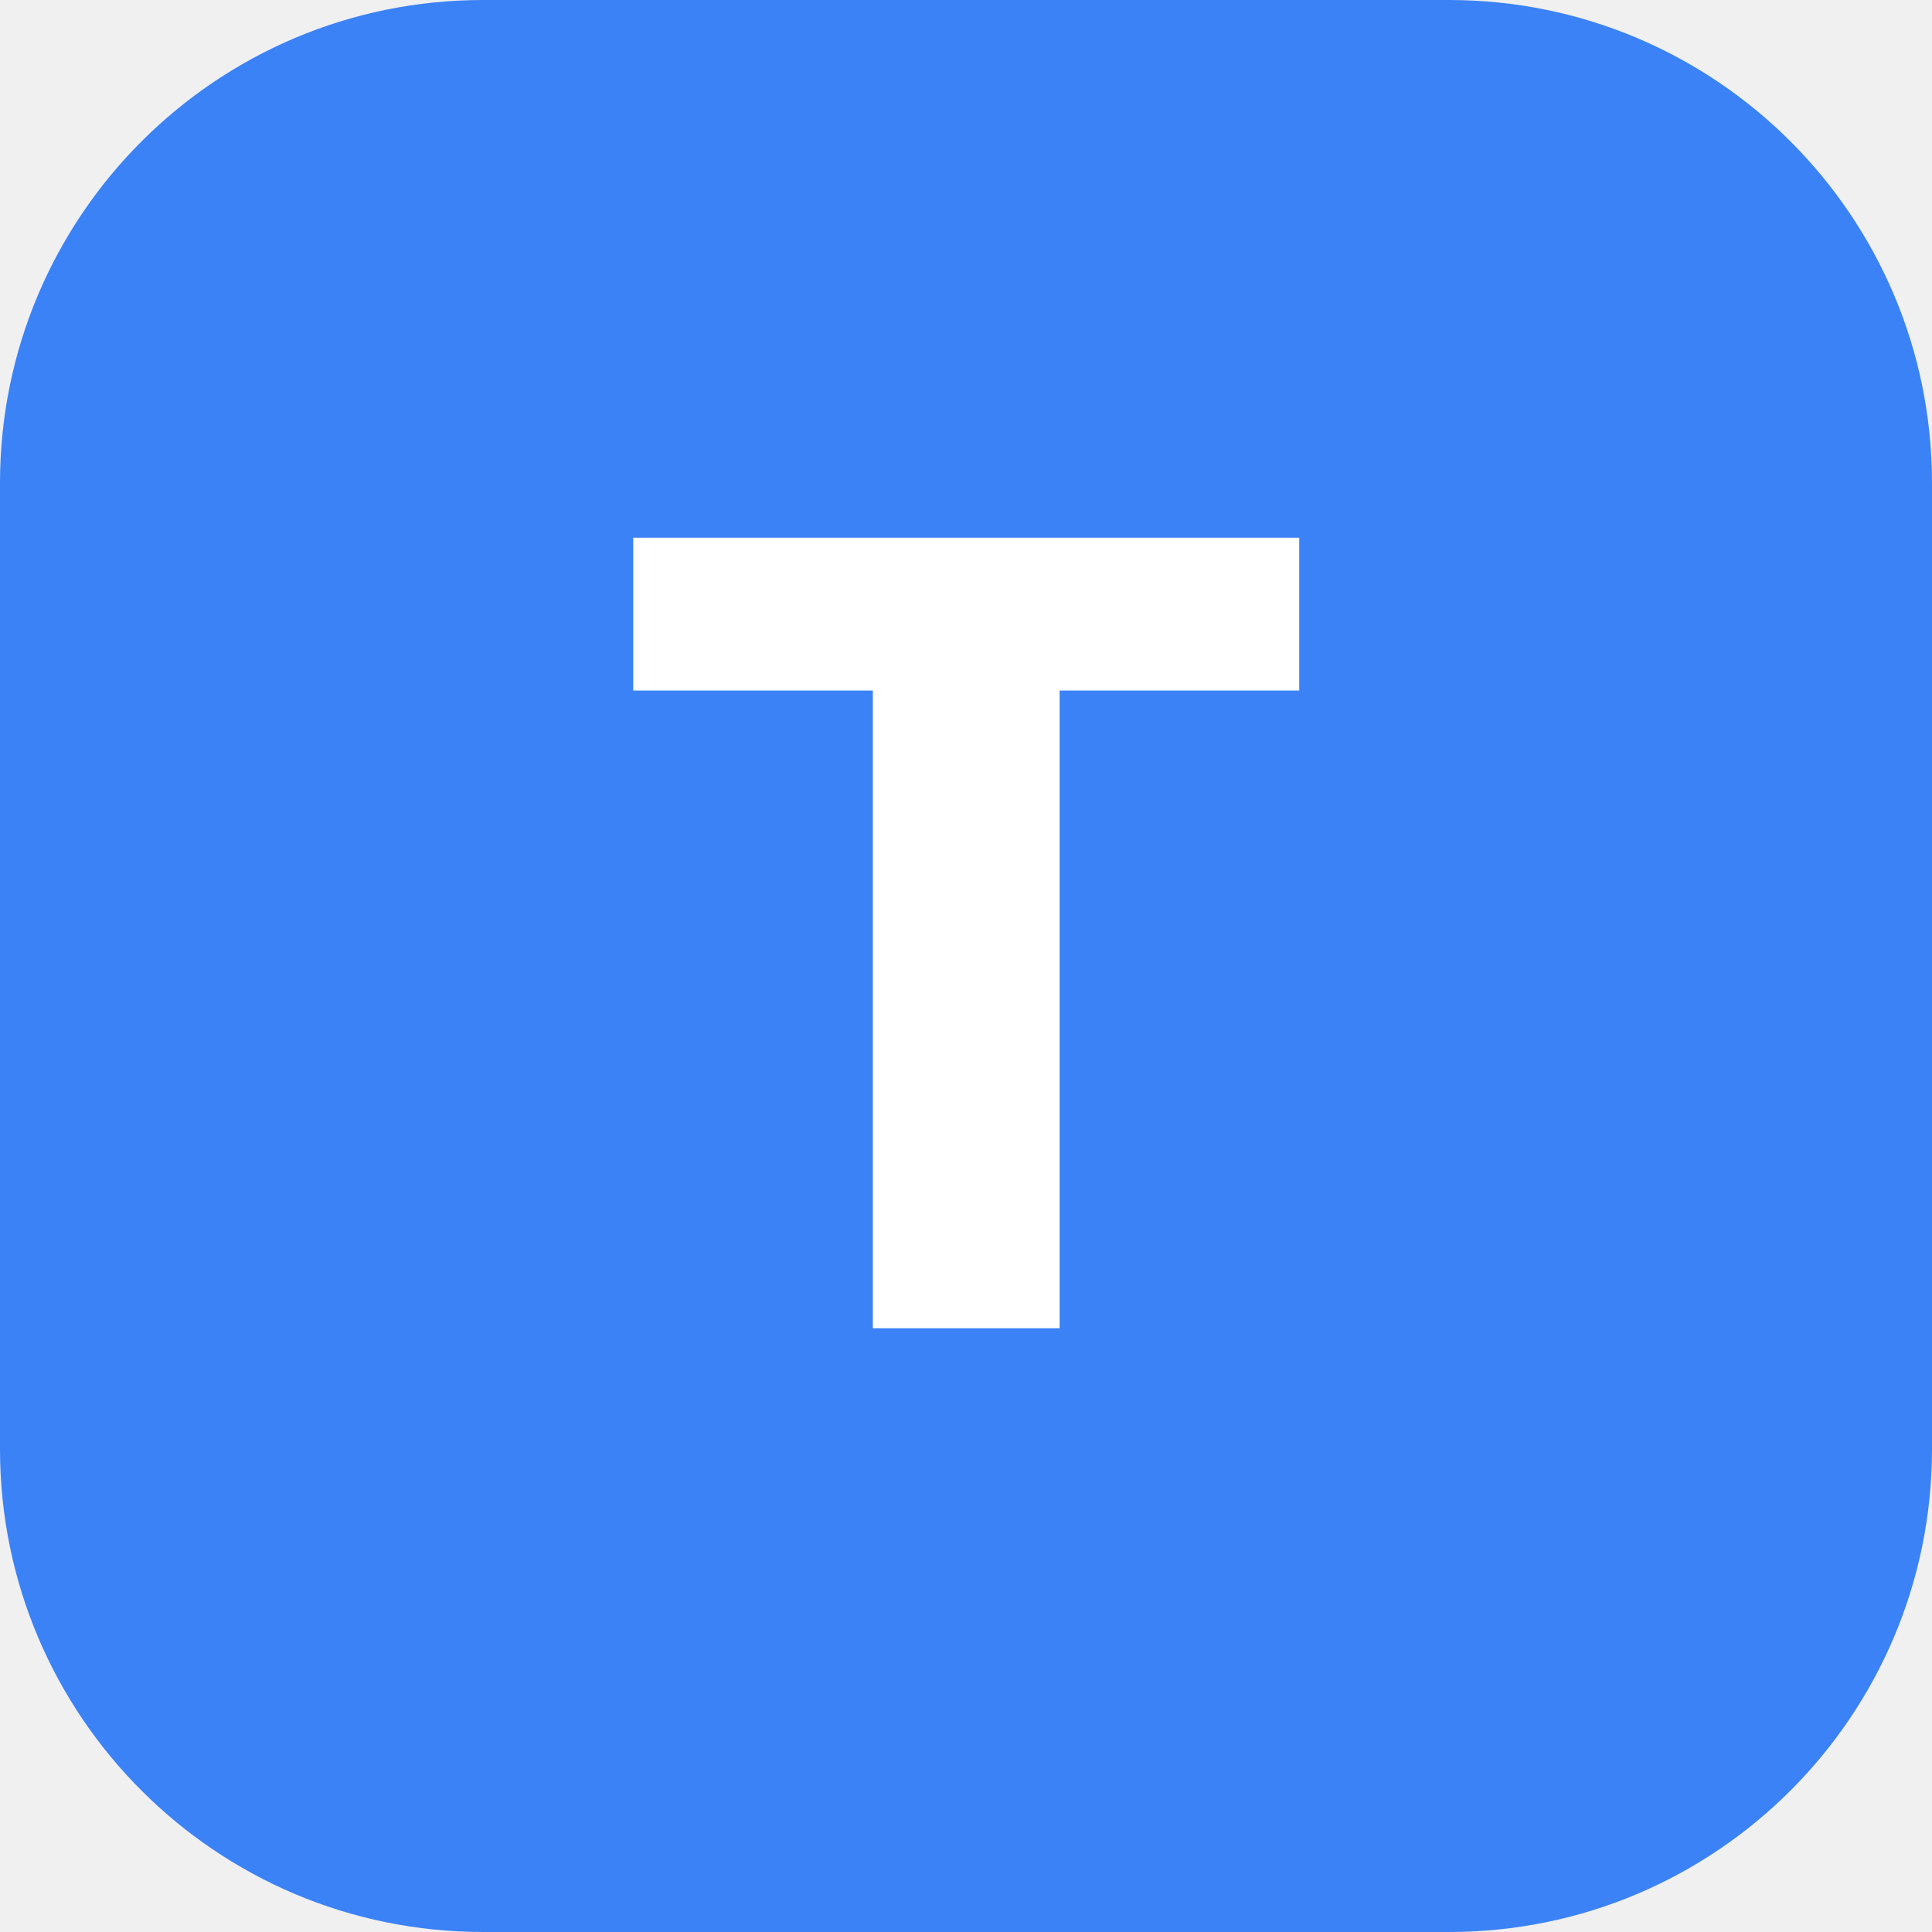
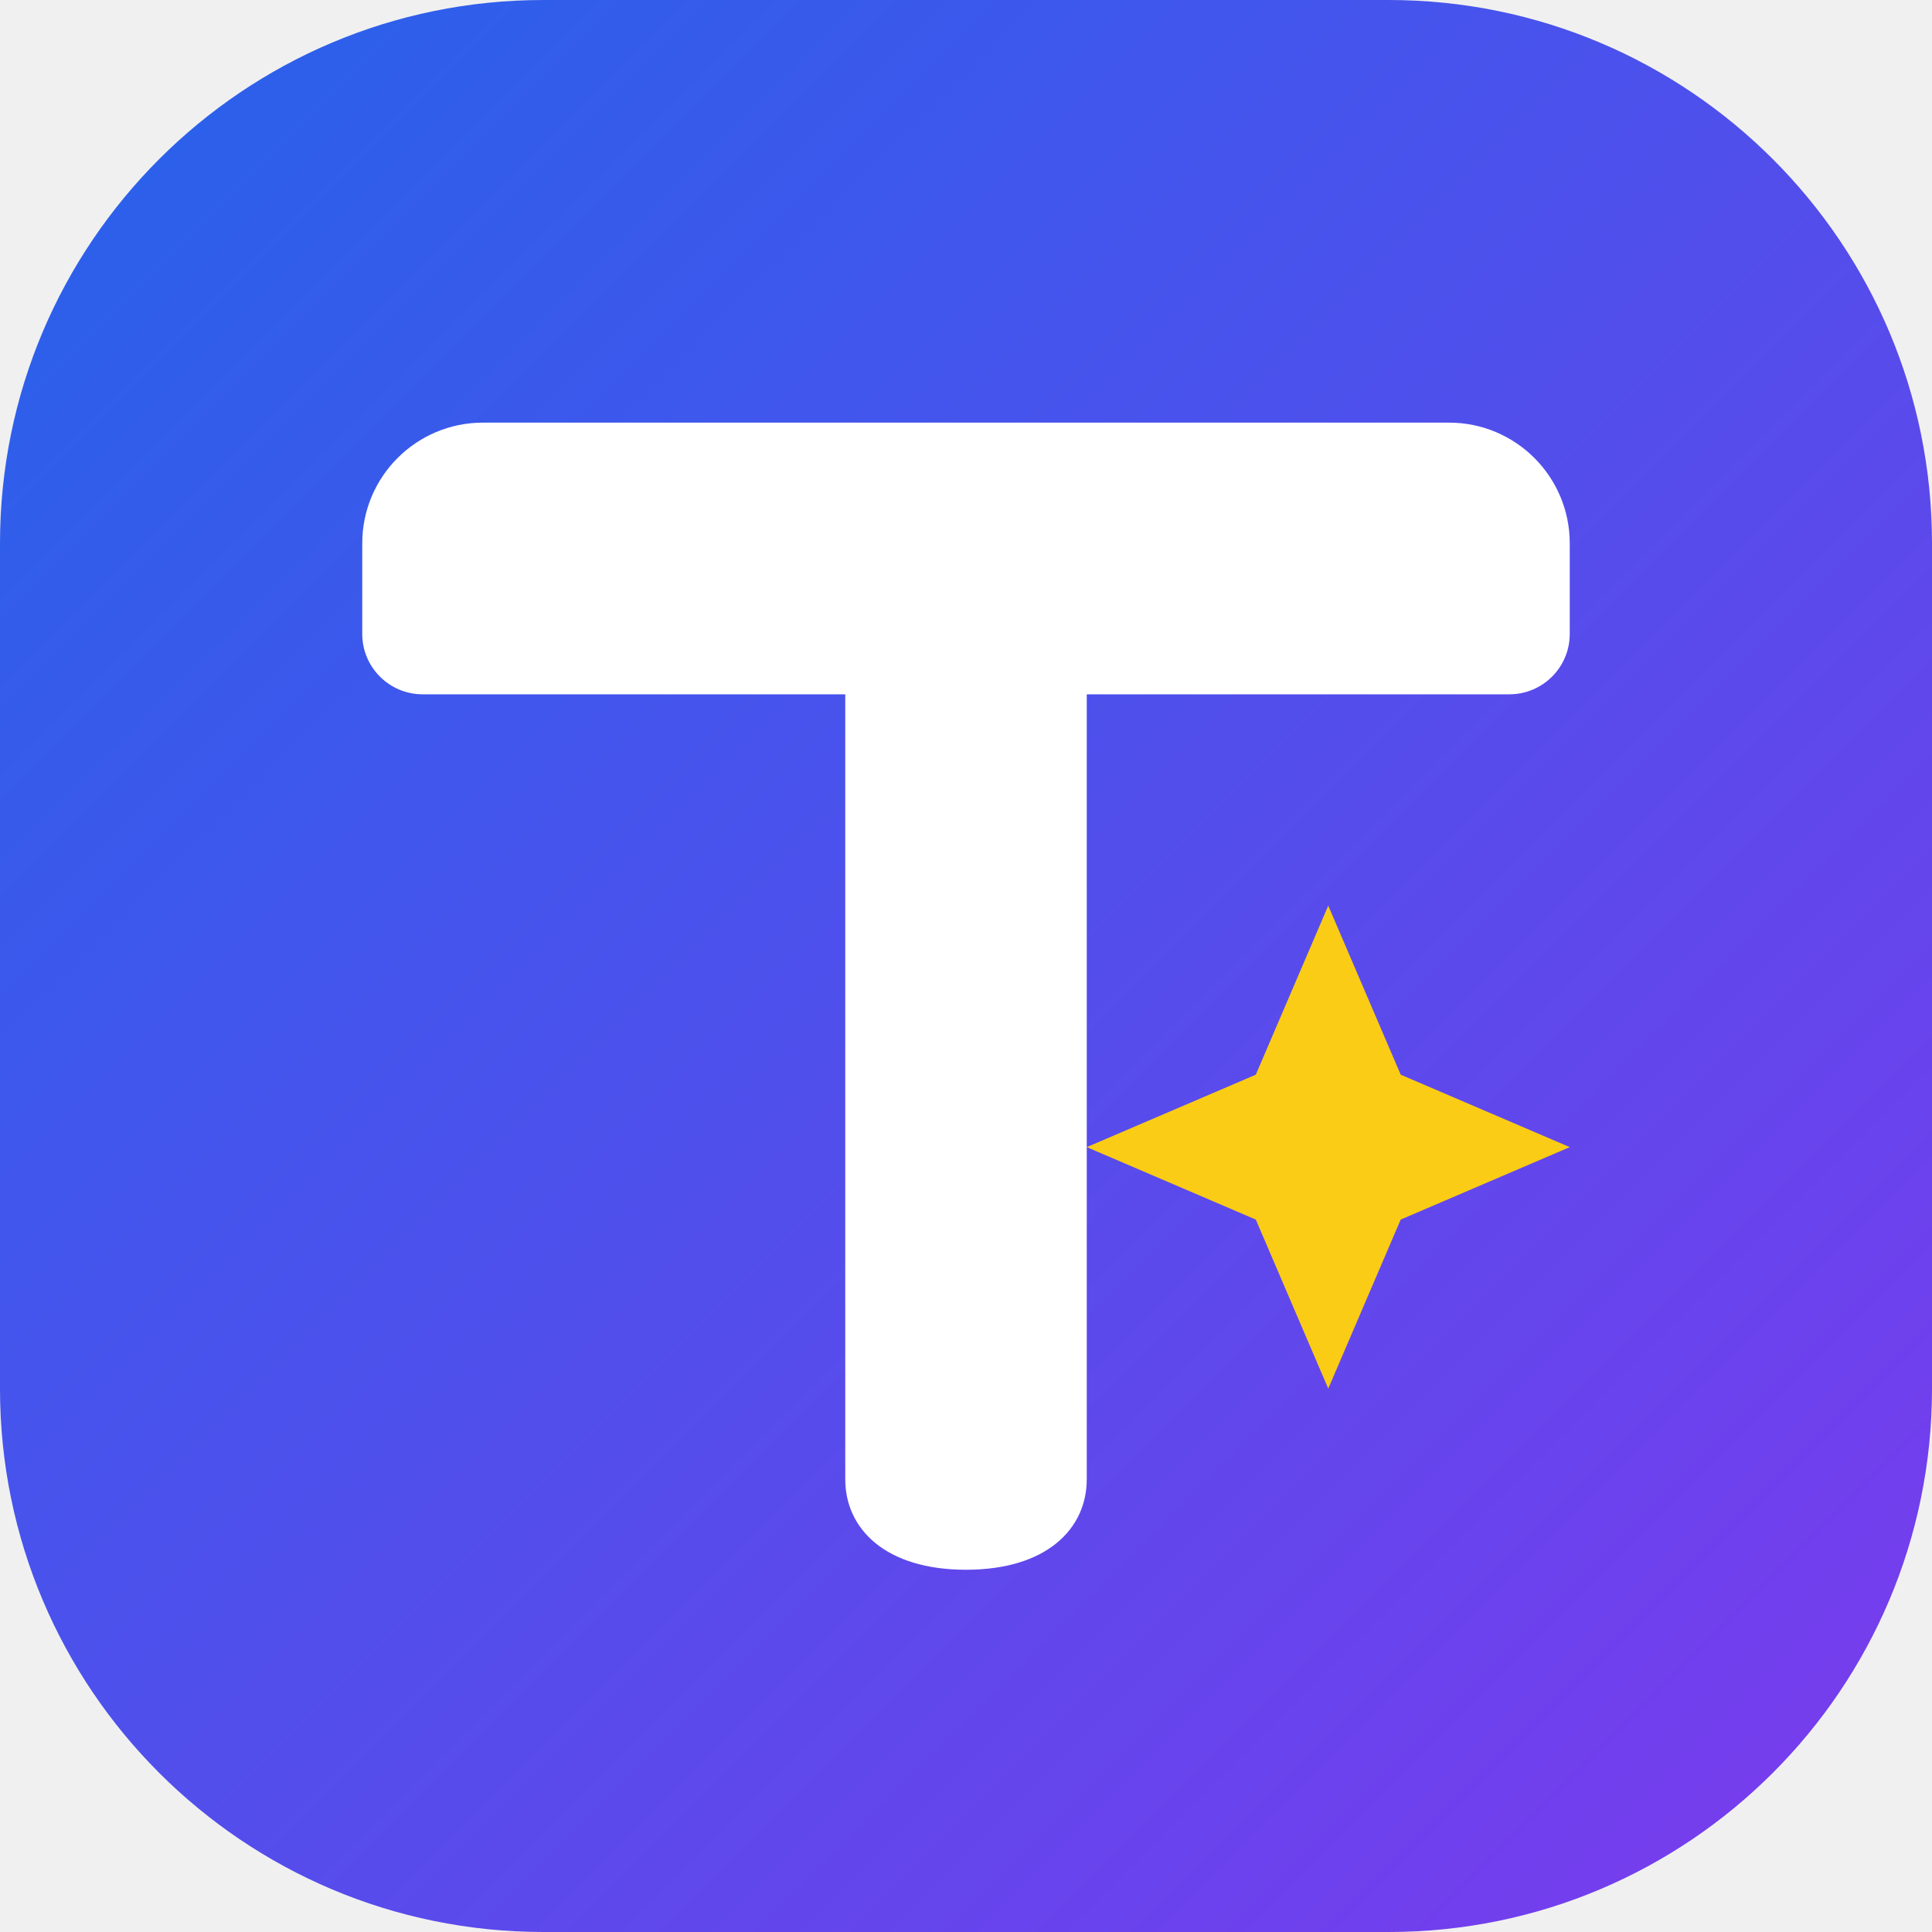
<svg xmlns="http://www.w3.org/2000/svg" viewBox="0 0 32 32" fill="none">
-   <rect width="32" height="32" rx="8" fill="#3b82f6" />
-   <text x="16" y="22" font-size="18" text-anchor="middle" fill="white" font-family="Inter,sans-serif" font-weight="800">T</text>
+   <rect width="32" height="32" rx="9" fill="url(#talent_grad)" />
+   <path d="M6 9C6 7.895 6.895 7 8 7H24C25.105 7 26 7.895 26 9V10.5C26 11.052 25.552 11.5 25 11.5H18V24.5C18 25.328 17.328 26 16 26C14.672 26 14 25.328 14 24.5V11.5H7C6.448 11.5 6 11.052 6 10.5V9Z" fill="white" />
+   <path d="M22 15L23.2 17.8L26 19L23.2 20.2L22 23L20.8 20.2L18 19L20.8 17.8L22 15Z" fill="#FACC15" />
+   <defs>
+     <linearGradient id="talent_grad" x1="0" y1="0" x2="32" y2="32" gradientUnits="userSpaceOnUse">
+       <stop stop-color="#2563EB" />
+       <stop offset="1" stop-color="#7C3AED" />
+     </linearGradient>
+   </defs>
</svg>
